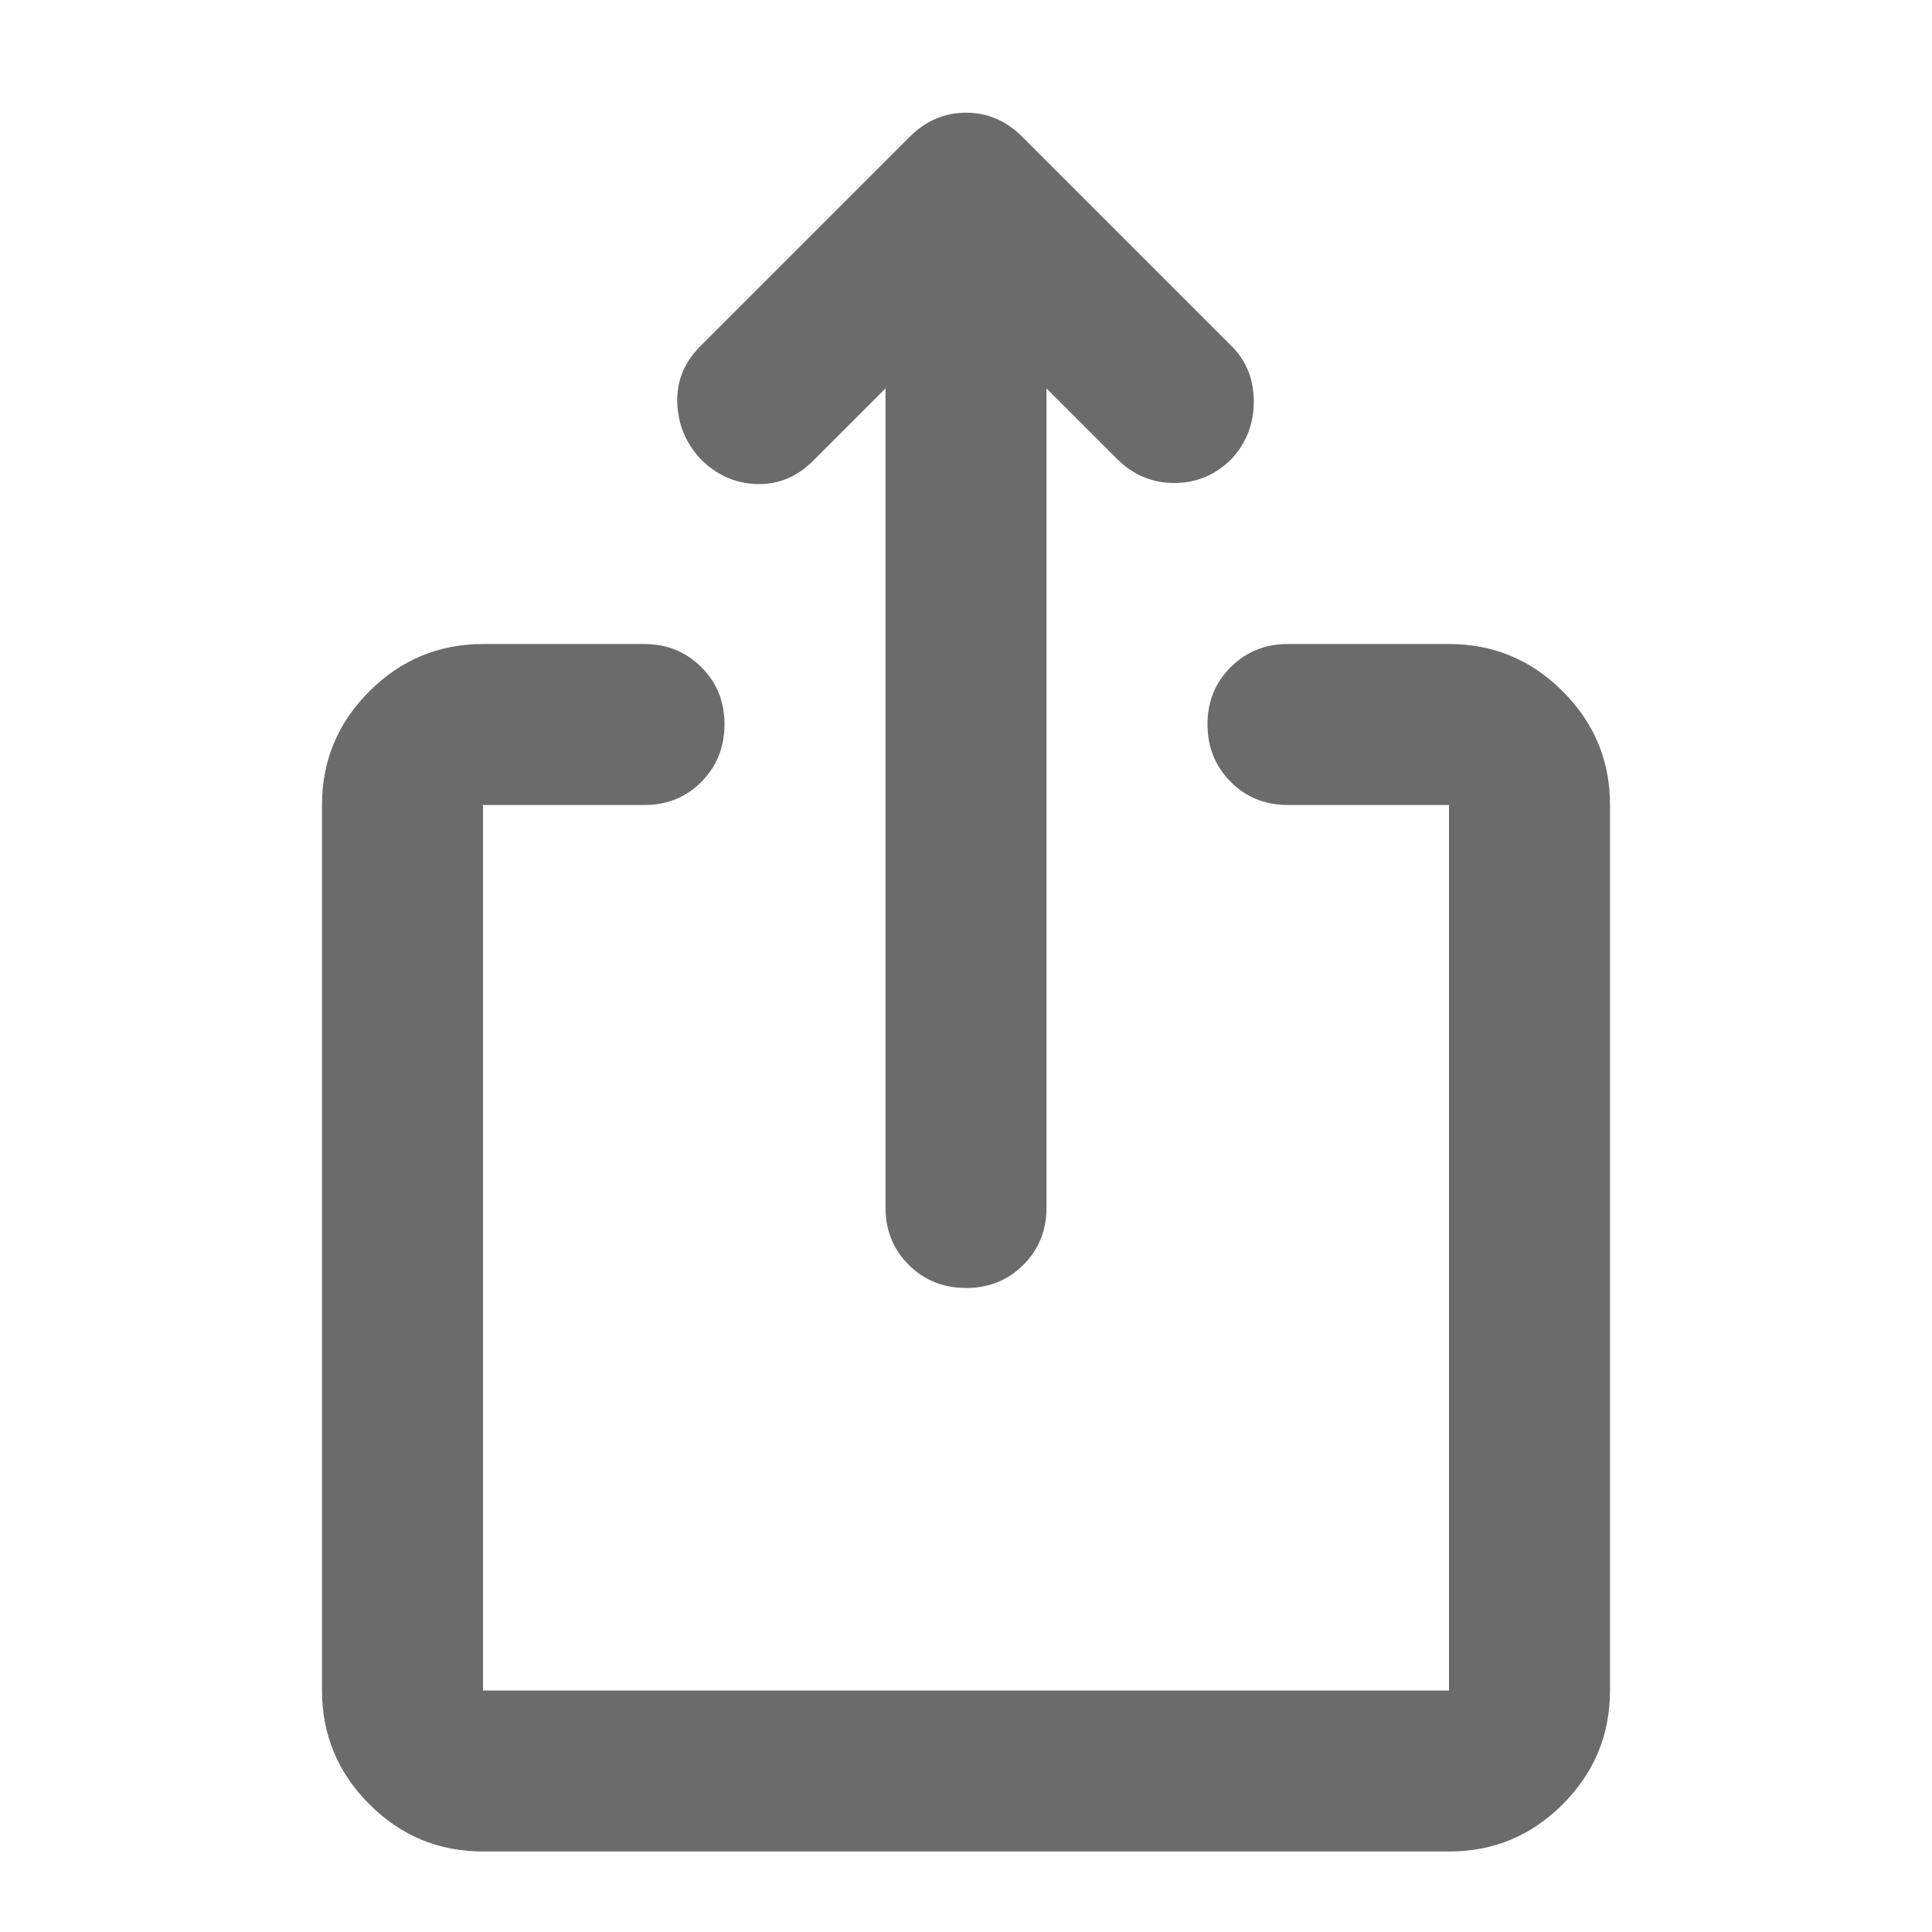
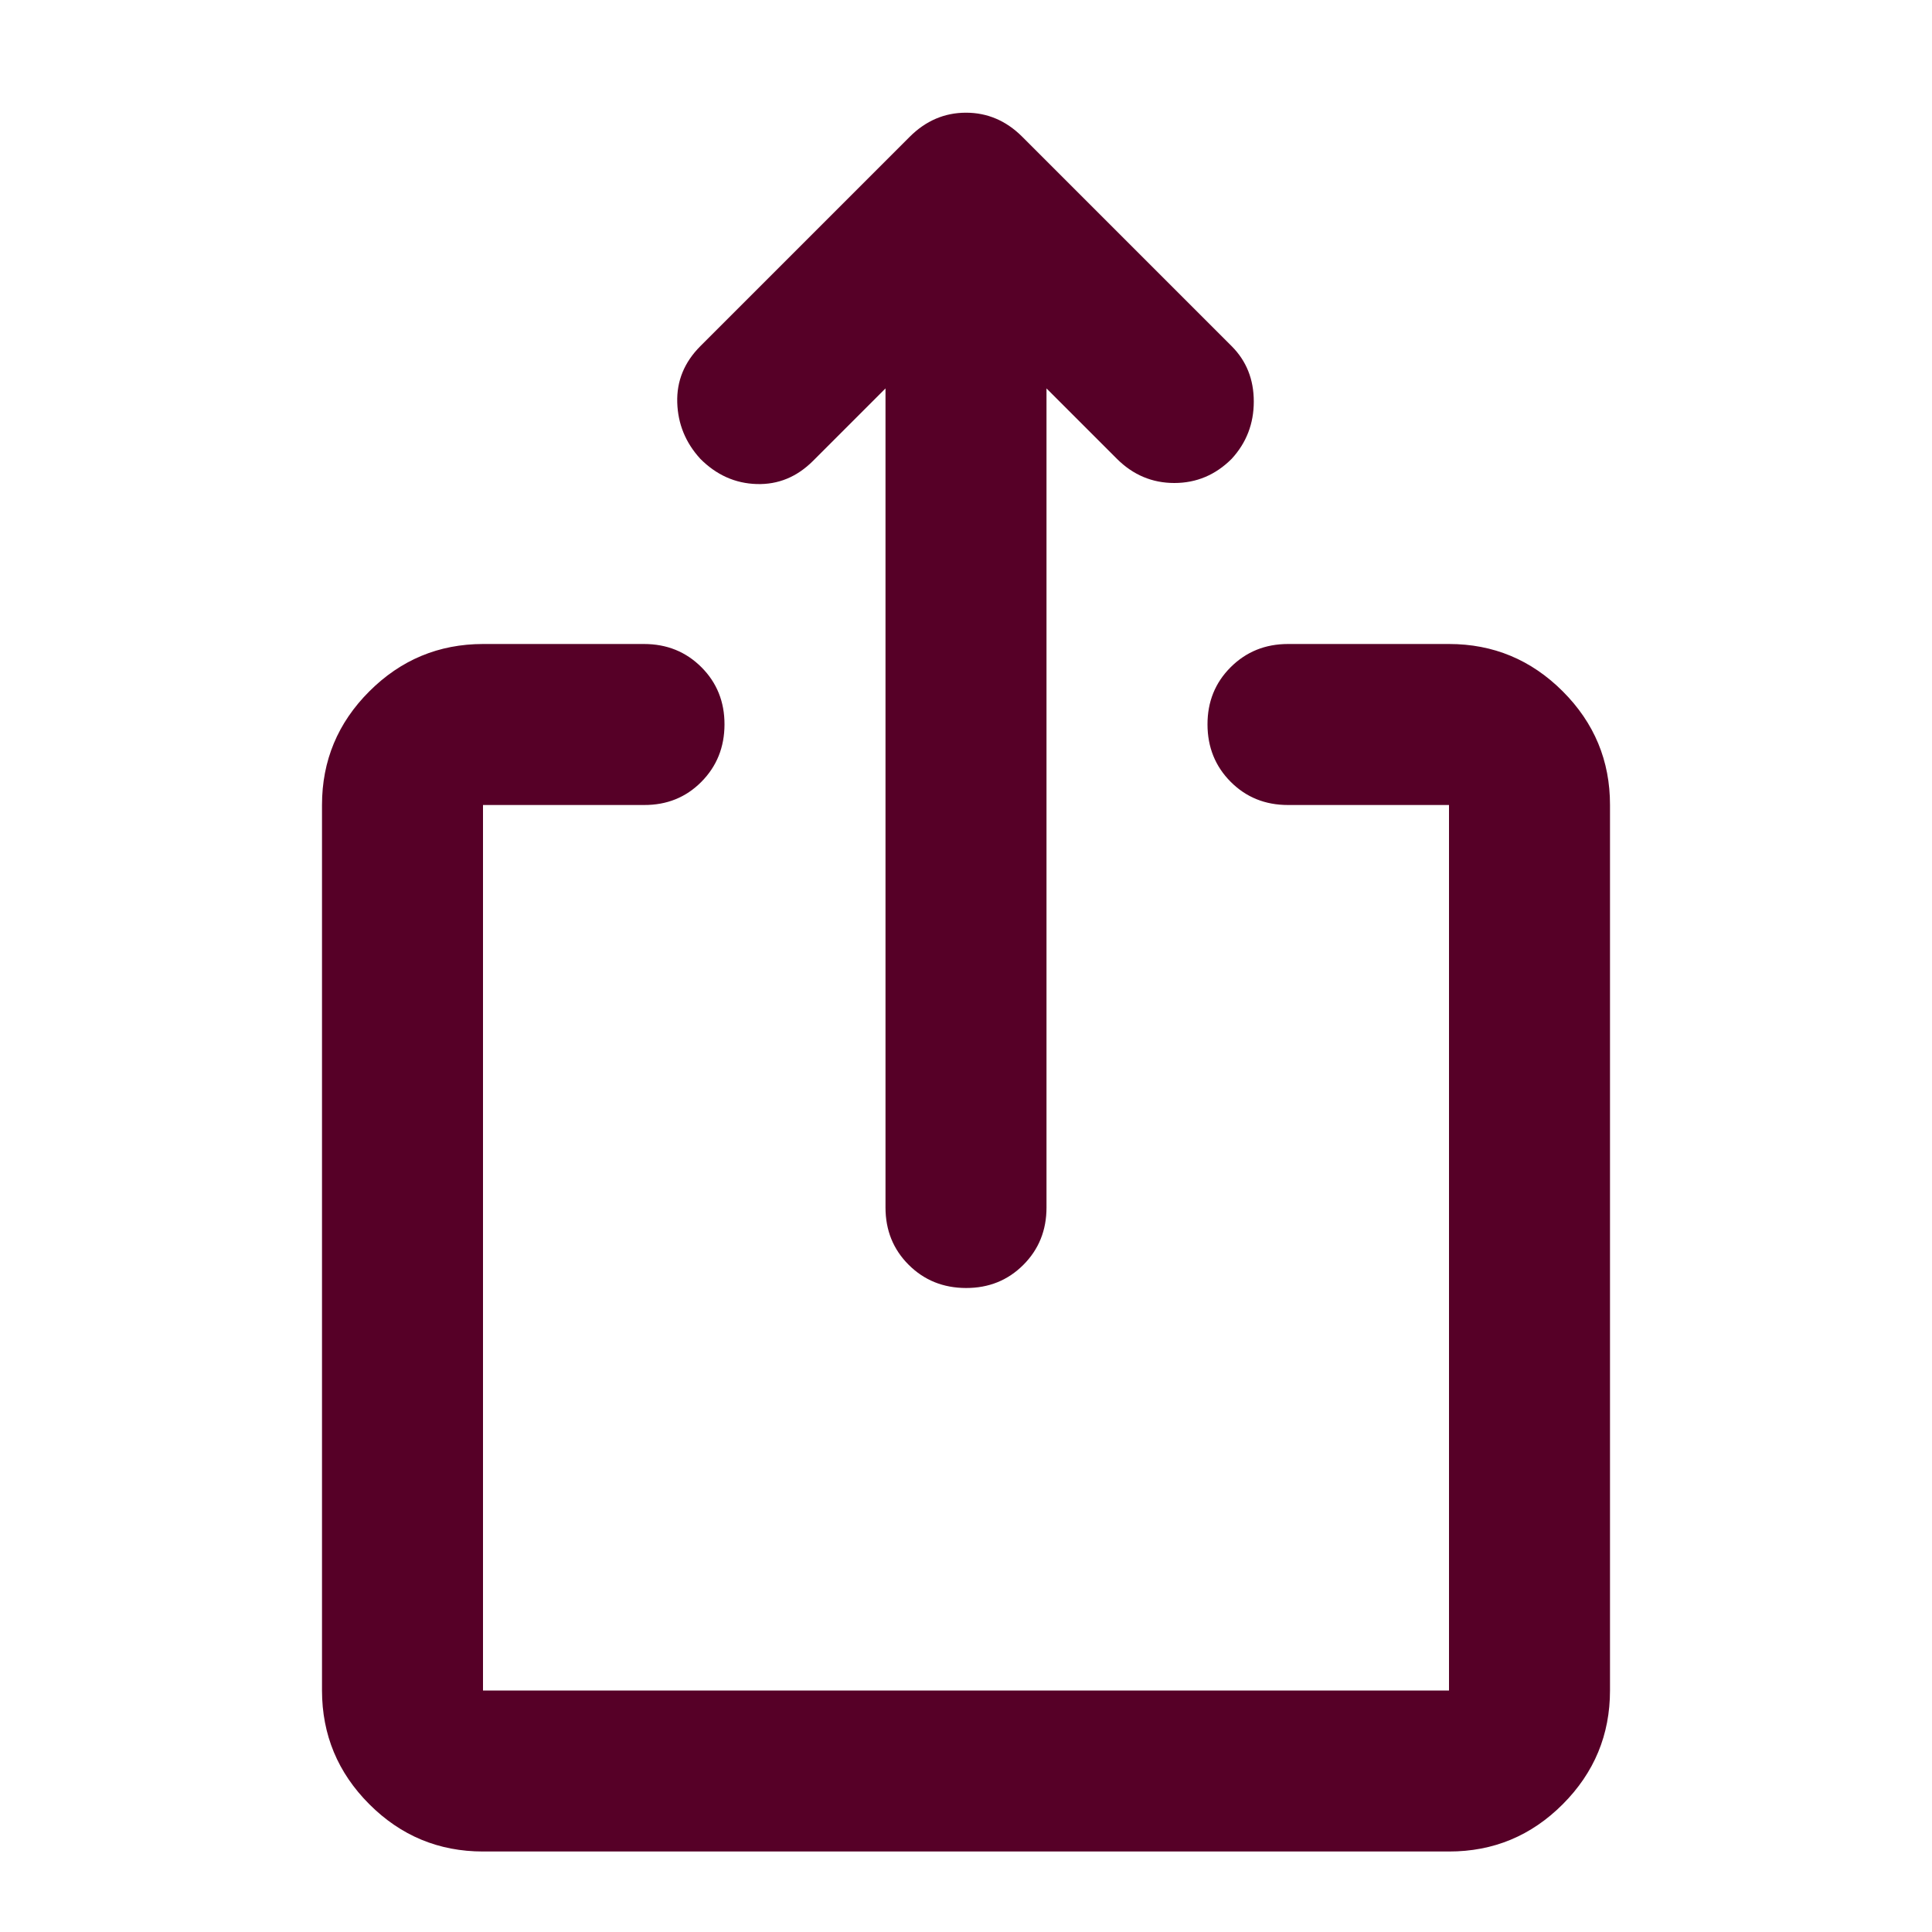
<svg xmlns="http://www.w3.org/2000/svg" width="1em" height="1em" viewBox="0 0 24 24">
-   <path fill="#6b6b6b" d="M6 23q-.825 0-1.412-.587T4 21V10q0-.825.588-1.412T6 8h2q.425 0 .713.288T9 9t-.288.713T8 10H6v11h12V10h-2q-.425 0-.712-.288T15 9t.288-.712T16 8h2q.825 0 1.413.588T20 10v11q0 .825-.587 1.413T18 23zm5-18.175l-.9.9q-.3.3-.7.288T8.7 5.7q-.275-.3-.287-.7t.287-.7l2.6-2.6q.3-.3.7-.3t.7.3l2.6 2.6q.275.275.275.688T15.3 5.7q-.3.3-.712.3t-.713-.3L13 4.825V15q0 .425-.288.713T12 16t-.712-.288T11 15z" />
+   <path fill="#560027" d="M6 23q-.825 0-1.412-.587T4 21V10q0-.825.588-1.412T6 8h2q.425 0 .713.288T9 9t-.288.713T8 10H6v11h12V10h-2q-.425 0-.712-.288T15 9t.288-.712T16 8h2q.825 0 1.413.588T20 10v11q0 .825-.587 1.413T18 23zm5-18.175l-.9.9q-.3.3-.7.288T8.7 5.7q-.275-.3-.287-.7t.287-.7l2.6-2.6q.3-.3.7-.3t.7.3l2.6 2.6q.275.275.275.688T15.3 5.7q-.3.3-.712.3t-.713-.3L13 4.825V15q0 .425-.288.713T12 16t-.712-.288T11 15z" />
</svg>
